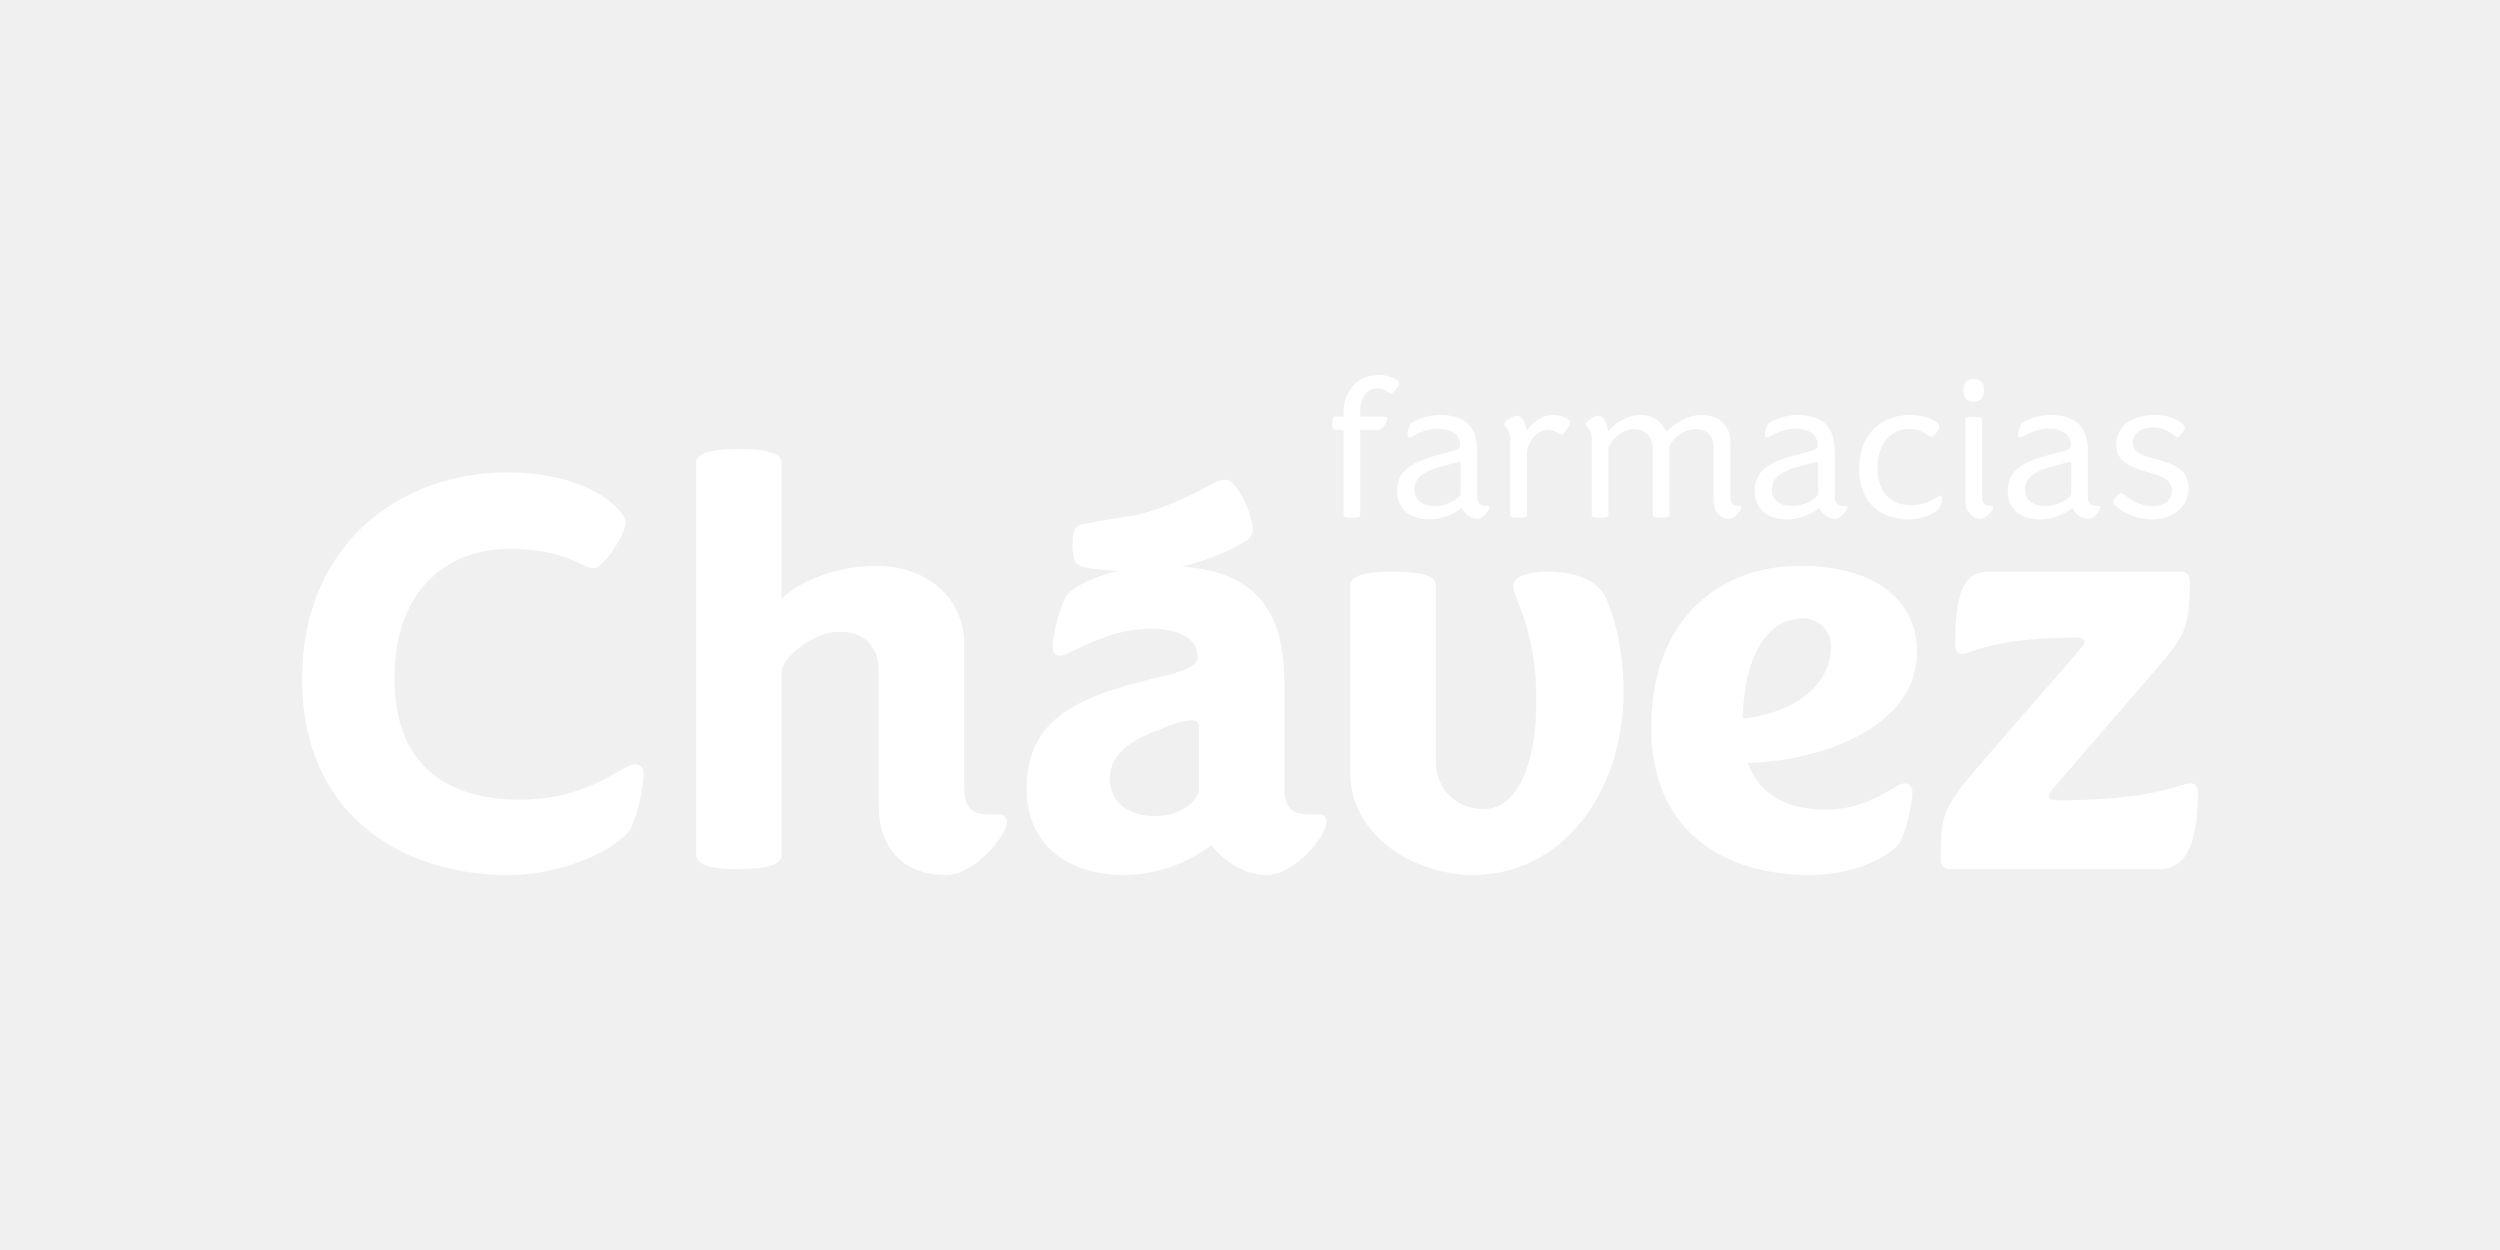
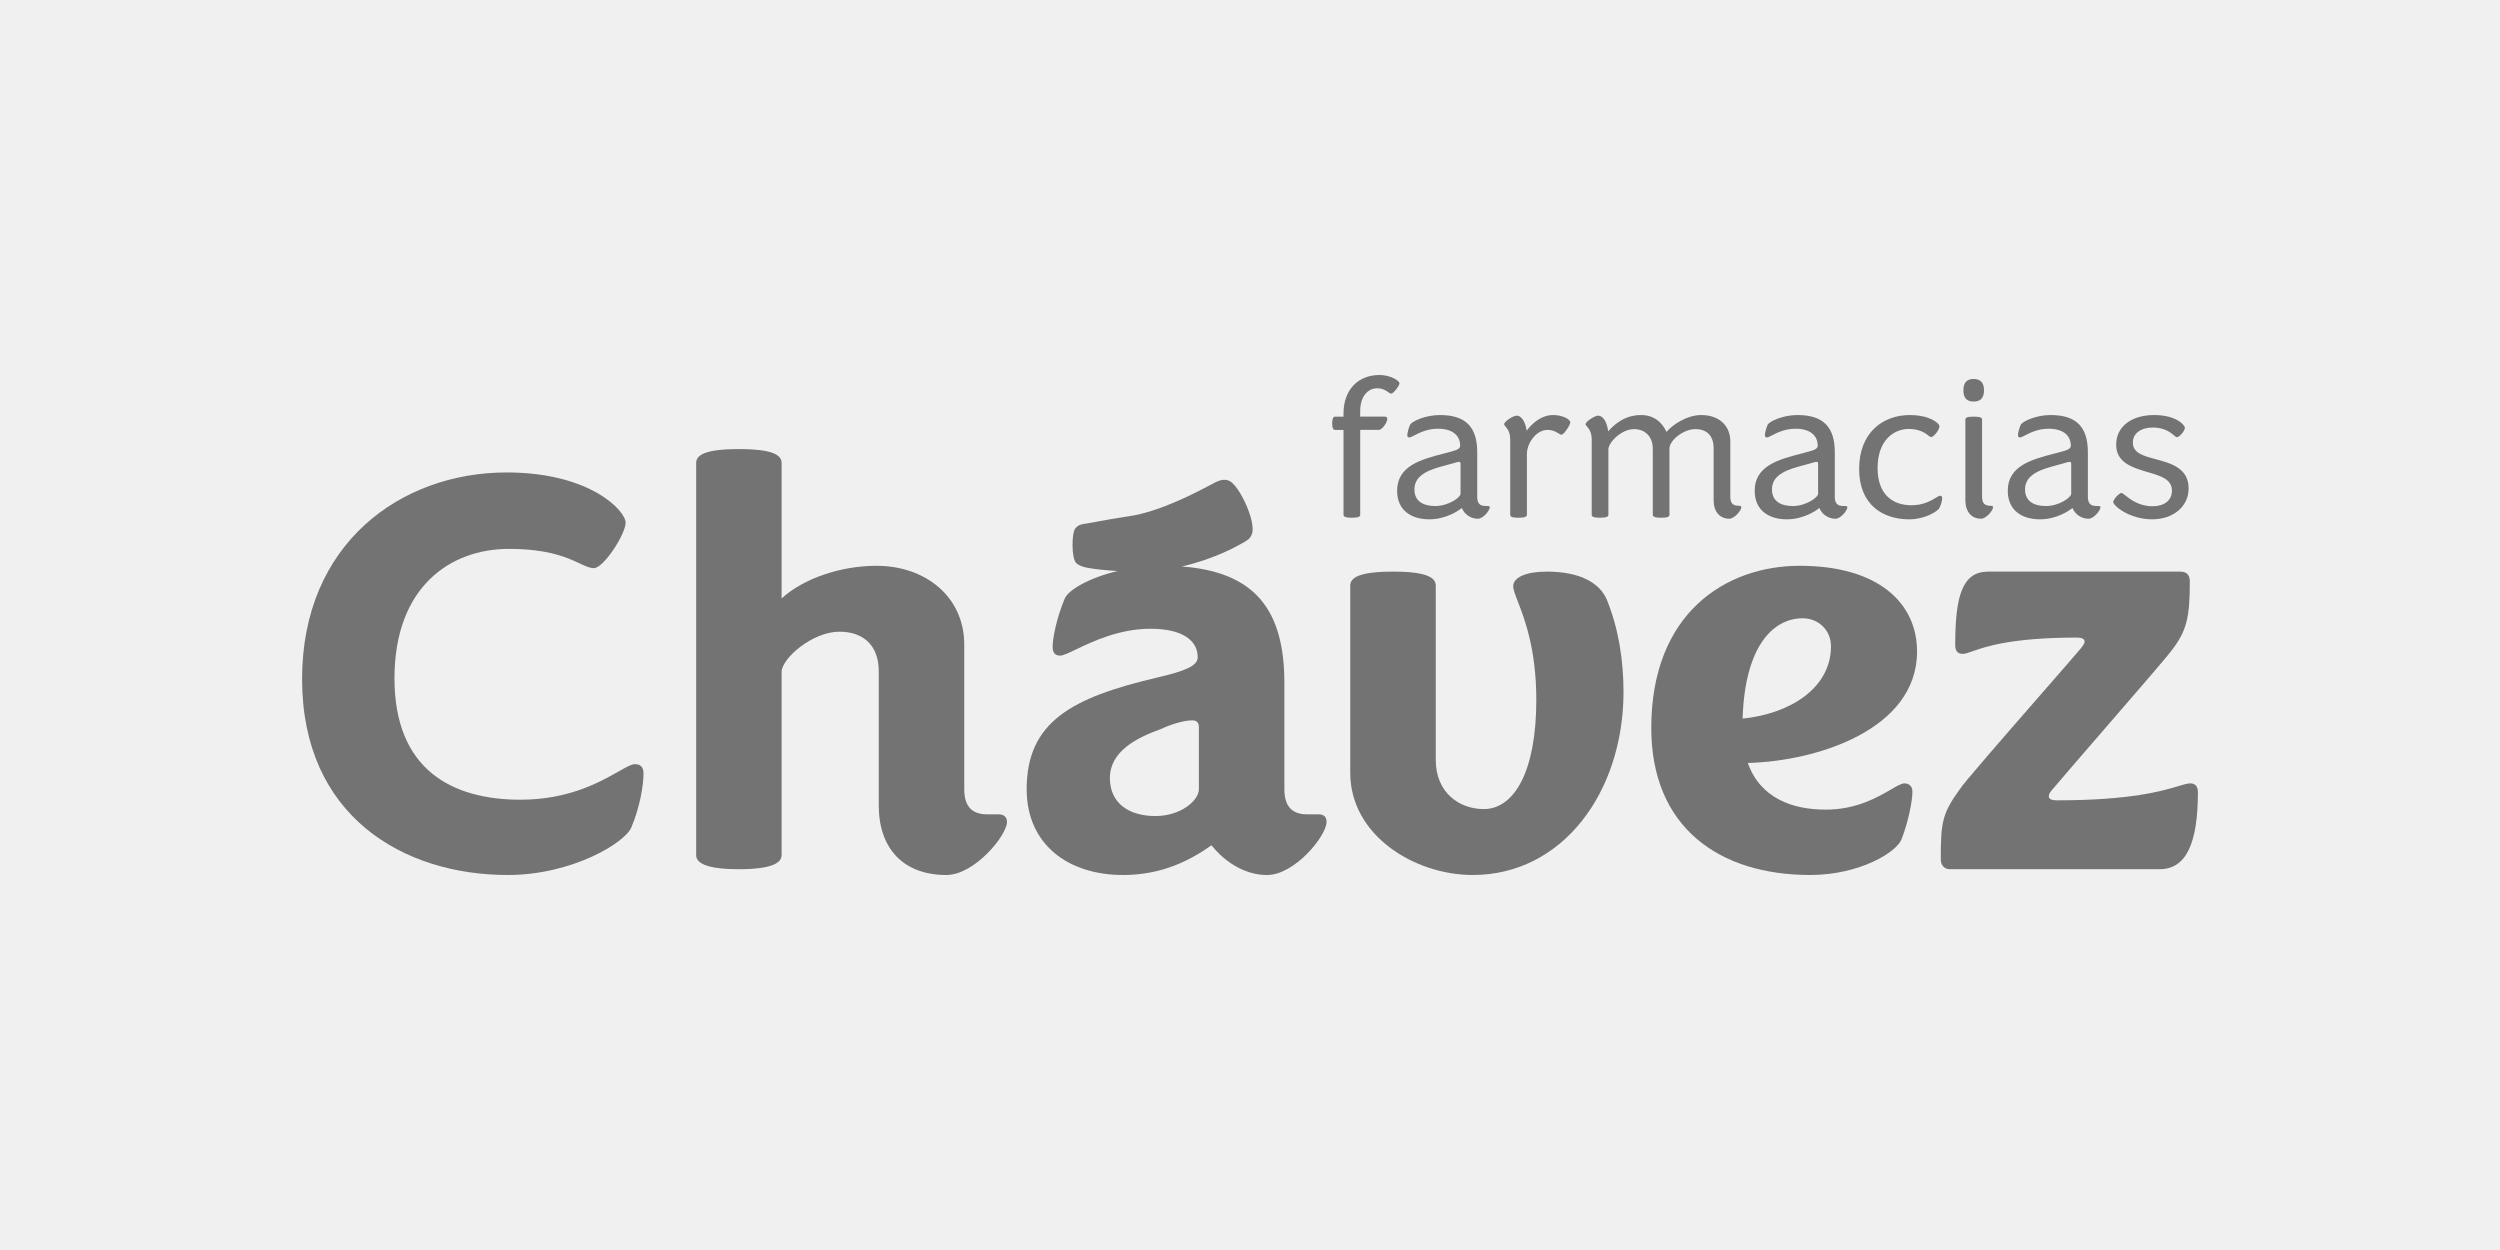
<svg xmlns="http://www.w3.org/2000/svg" width="200" height="100" viewBox="0 0 200 100" fill="none">
-   <mask id="mask0_59_871" style="mask-type:alpha" maskUnits="userSpaceOnUse" x="0" y="0" width="200" height="100">
+   <mask id="mask0_131_960" style="mask-type:alpha" maskUnits="userSpaceOnUse" x="0" y="0" width="200" height="100">
    <rect width="200" height="100" fill="#D9D9D9" />
  </mask>
-   <g mask="url(#mask0_59_871)">
-     <path d="M107.481 34.393V41.181C107.481 41.324 107.623 41.419 108.157 41.419C108.692 41.419 108.817 41.324 108.817 41.181V34.392H110.309C110.56 34.392 110.984 33.806 110.984 33.504C110.984 33.41 110.905 33.33 110.795 33.33H108.816V32.886C108.816 31.713 109.429 31.063 110.167 31.063C110.615 31.063 110.872 31.242 111.053 31.369C111.151 31.438 111.227 31.491 111.299 31.491C111.471 31.491 111.958 30.857 111.958 30.666C111.958 30.46 111.252 30 110.356 30C108.644 30 107.481 31.19 107.481 33.077V33.331H106.806C106.681 33.331 106.571 33.474 106.571 33.87C106.571 34.266 106.681 34.393 106.806 34.393H107.481Z" fill="white" />
-     <path fill-rule="evenodd" clip-rule="evenodd" d="M114.346 41.546C115.681 41.546 116.654 40.864 116.953 40.642V40.641C117.032 40.895 117.44 41.498 118.241 41.498C118.665 41.498 119.183 40.815 119.183 40.593C119.183 40.514 119.135 40.483 119.042 40.483C118.995 40.483 118.743 40.483 118.696 40.466C118.367 40.434 118.178 40.228 118.178 39.736V36.184C118.178 34.202 117.298 33.203 115.194 33.203C114.015 33.203 112.947 33.71 112.806 33.98C112.68 34.265 112.587 34.63 112.587 34.821C112.587 34.948 112.633 34.995 112.743 34.995C112.834 34.995 112.974 34.923 113.164 34.825C113.563 34.619 114.185 34.298 115.037 34.298C116.184 34.298 116.812 34.821 116.812 35.662C116.812 35.9 116.545 36.01 116.058 36.137C115.874 36.188 115.686 36.236 115.497 36.286L115.497 36.286L115.496 36.286L115.496 36.286C113.708 36.751 111.77 37.255 111.77 39.262C111.77 40.832 112.901 41.546 114.346 41.546ZM116.844 39.501C116.844 39.786 115.916 40.467 114.833 40.483C113.906 40.483 113.153 40.135 113.153 39.152C113.153 37.897 114.539 37.526 115.688 37.218C115.89 37.164 116.085 37.112 116.263 37.058C116.467 36.994 116.639 36.947 116.718 36.947C116.812 36.947 116.844 37.01 116.844 37.09V39.501Z" fill="white" />
-     <path d="M120.818 35.17V41.181L120.817 41.18C120.817 41.323 120.928 41.418 121.477 41.418C122.026 41.418 122.152 41.323 122.152 41.18V36.327C122.152 35.439 122.906 34.392 123.801 34.392C124.237 34.392 124.502 34.559 124.681 34.672C124.773 34.73 124.842 34.773 124.901 34.773C124.979 34.773 125.042 34.725 125.136 34.63C125.341 34.408 125.623 33.948 125.623 33.79C125.623 33.552 125.027 33.203 124.242 33.203C122.969 33.203 122.137 34.456 122.137 34.456C122.012 33.663 121.681 33.25 121.336 33.25C121.053 33.25 120.331 33.726 120.331 33.933C120.331 33.993 120.379 34.05 120.446 34.128C120.59 34.297 120.818 34.563 120.818 35.17Z" fill="white" />
-     <path d="M135.63 34.33C136.557 34.33 137.091 34.869 137.091 35.868V40.038C137.091 40.91 137.561 41.497 138.347 41.497C138.771 41.497 139.305 40.814 139.305 40.592C139.305 40.513 139.258 40.465 139.149 40.465C138.63 40.465 138.426 40.276 138.426 39.72V35.312C138.426 34.06 137.531 33.203 136.101 33.203C134.97 33.203 133.839 33.948 133.321 34.551C132.959 33.773 132.315 33.203 131.279 33.203C129.881 33.203 129.048 34.075 128.656 34.503C128.546 33.679 128.2 33.25 127.855 33.25C127.572 33.25 126.85 33.726 126.85 33.933C126.85 33.993 126.898 34.05 126.965 34.128C127.109 34.297 127.337 34.563 127.337 35.17V41.18C127.337 41.323 127.448 41.418 127.997 41.418C128.546 41.418 128.672 41.323 128.672 41.18V35.947C128.672 35.408 129.693 34.329 130.73 34.329C131.546 34.329 132.221 34.868 132.221 35.883V41.181C132.221 41.324 132.363 41.419 132.897 41.419C133.431 41.419 133.557 41.324 133.557 41.181V35.868C133.557 35.265 134.625 34.33 135.63 34.33Z" fill="white" />
-     <path fill-rule="evenodd" clip-rule="evenodd" d="M142.951 41.546C144.286 41.546 145.259 40.864 145.558 40.642L145.559 40.641C145.637 40.895 146.046 41.498 146.847 41.498C147.271 41.498 147.789 40.815 147.789 40.593C147.789 40.514 147.741 40.483 147.647 40.483C147.6 40.483 147.349 40.483 147.302 40.466C146.972 40.434 146.784 40.228 146.784 39.736V36.184C146.784 34.202 145.904 33.203 143.799 33.203C142.621 33.203 141.553 33.71 141.412 33.98C141.286 34.265 141.192 34.63 141.192 34.821C141.192 34.948 141.239 34.995 141.349 34.995C141.44 34.995 141.58 34.923 141.769 34.825C142.169 34.619 142.791 34.298 143.643 34.298C144.789 34.298 145.417 34.821 145.417 35.662C145.417 35.9 145.149 36.01 144.663 36.137C144.479 36.188 144.291 36.236 144.102 36.286L144.102 36.286C142.313 36.751 140.375 37.255 140.375 39.262C140.375 40.832 141.506 41.546 142.951 41.546ZM145.448 39.501C145.448 39.786 144.52 40.467 143.437 40.483C142.51 40.483 141.756 40.135 141.756 39.152C141.756 37.897 143.143 37.526 144.293 37.218C144.494 37.164 144.688 37.112 144.867 37.058C145.07 36.994 145.243 36.947 145.322 36.947C145.416 36.947 145.448 37.01 145.448 37.09V39.501Z" fill="white" />
-     <path d="M152.767 33.204C150.679 33.204 148.731 34.568 148.731 37.517V37.519C148.731 40.405 150.648 41.547 152.737 41.547C153.978 41.547 154.919 40.944 155.124 40.69C155.281 40.389 155.375 40.087 155.375 39.833C155.375 39.722 155.298 39.659 155.219 39.659C155.137 39.659 155.021 39.729 154.859 39.827C154.489 40.051 153.882 40.42 152.909 40.42C151.417 40.42 150.207 39.564 150.207 37.439C150.207 35.155 151.574 34.315 152.69 34.315C153.58 34.315 154.031 34.658 154.277 34.846C154.369 34.916 154.433 34.965 154.48 34.965C154.715 34.965 155.155 34.378 155.155 34.108C155.155 33.854 154.385 33.204 152.767 33.204Z" fill="white" />
-     <path d="M157.889 32.125C158.407 32.125 158.721 31.871 158.721 31.221C158.721 30.571 158.391 30.317 157.889 30.317C157.386 30.317 157.072 30.571 157.072 31.221C157.072 31.871 157.37 32.125 157.889 32.125Z" fill="white" />
-     <path d="M157.23 33.568C157.23 33.426 157.339 33.33 157.889 33.33C158.438 33.33 158.565 33.426 158.565 33.552V39.721C158.565 40.277 158.769 40.466 159.287 40.466C159.397 40.466 159.444 40.514 159.444 40.593C159.444 40.815 158.91 41.498 158.486 41.498C157.701 41.498 157.23 40.911 157.23 40.039V33.568Z" fill="white" />
-     <path fill-rule="evenodd" clip-rule="evenodd" d="M165.805 40.642C165.507 40.864 164.533 41.546 163.198 41.546C161.754 41.546 160.622 40.832 160.622 39.262C160.622 37.255 162.561 36.751 164.349 36.286L164.349 36.286L164.349 36.286C164.539 36.236 164.727 36.188 164.911 36.137C165.398 36.01 165.665 35.9 165.665 35.662C165.665 34.821 165.036 34.298 163.889 34.298C163.037 34.298 162.416 34.619 162.016 34.825C161.827 34.923 161.687 34.995 161.596 34.995C161.486 34.995 161.439 34.948 161.439 34.821C161.439 34.63 161.533 34.265 161.659 33.98C161.8 33.71 162.868 33.203 164.046 33.203C166.151 33.203 167.03 34.202 167.03 36.184V39.736C167.03 40.228 167.219 40.434 167.549 40.466C167.596 40.483 167.847 40.483 167.894 40.483C167.988 40.483 168.036 40.514 168.036 40.593C168.036 40.815 167.518 41.498 167.093 41.498C166.293 41.498 165.884 40.895 165.805 40.641V40.642ZM163.685 40.483C164.768 40.467 165.696 39.786 165.696 39.501V37.09C165.696 37.01 165.664 36.947 165.57 36.947C165.491 36.947 165.318 36.994 165.114 37.058C164.936 37.112 164.742 37.164 164.54 37.218L164.54 37.218C163.391 37.526 162.004 37.897 162.004 39.152C162.004 40.135 162.758 40.483 163.685 40.483Z" fill="white" />
-     <path d="M169.057 40.165C169.058 39.943 169.545 39.436 169.717 39.436C169.778 39.436 169.881 39.518 170.031 39.636C170.419 39.944 171.121 40.499 172.199 40.499C173.142 40.499 173.754 40.039 173.754 39.245C173.754 38.357 172.89 38.088 171.932 37.803C171.889 37.79 171.846 37.777 171.803 37.765C170.61 37.411 169.293 37.021 169.293 35.582C169.293 34.091 170.565 33.203 172.324 33.203C174.084 33.203 174.79 33.996 174.79 34.234C174.79 34.472 174.351 34.979 174.146 34.979C174.1 34.979 174.034 34.923 173.936 34.842C173.67 34.618 173.173 34.202 172.23 34.202C171.304 34.202 170.628 34.645 170.628 35.408C170.628 36.242 171.463 36.467 172.398 36.718L172.424 36.725C173.664 37.058 175.089 37.44 175.089 39.071C175.089 40.546 173.833 41.545 172.183 41.545C170.315 41.545 169.059 40.436 169.057 40.165Z" fill="white" />
-     <path d="M70.301 53.712V64.444H70.302C70.302 67.899 72.288 70 75.704 70C77.974 70 80.56 66.824 80.56 65.75C80.56 65.378 80.327 65.144 79.867 65.144H78.944C77.831 65.144 77.14 64.584 77.14 63.136V51.565C77.14 47.739 74.041 45.263 70.11 45.263C67.247 45.263 64.246 46.292 62.529 47.876V37.047C62.529 36.441 61.928 35.927 59.111 35.927C56.295 35.927 55.693 36.441 55.693 37.047V68.411C55.693 68.974 56.335 69.537 59.111 69.537C61.887 69.537 62.529 68.973 62.529 68.411V53.757C62.529 52.684 64.984 50.536 67.152 50.536C69.047 50.536 70.301 51.608 70.301 53.712Z" fill="white" />
-     <path d="M40.531 37.796C32.067 37.796 24.167 43.487 24.167 54.319C24.167 65.283 32.255 70 40.621 70C45.796 70 50.05 67.388 50.515 66.174C51.209 64.537 51.482 62.764 51.482 61.88C51.482 61.366 51.249 61.134 50.787 61.134C50.518 61.134 50.092 61.375 49.488 61.717C48.02 62.55 45.501 63.977 41.636 63.977C36.181 63.977 31.558 61.594 31.558 54.268C31.558 46.942 36.034 43.911 40.709 43.911C43.897 43.911 45.425 44.627 46.398 45.084C46.852 45.296 47.184 45.452 47.508 45.452C48.289 45.452 50.049 42.737 50.049 41.806C50.049 40.874 47.227 37.796 40.531 37.796Z" fill="white" />
-     <path fill-rule="evenodd" clip-rule="evenodd" d="M89.855 70C92.95 70 95.215 68.831 96.923 67.621C96.923 67.621 98.637 70 101.362 70C103.582 70 106.125 66.871 106.125 65.75C106.125 65.378 105.937 65.144 105.475 65.144H104.554C103.441 65.144 102.75 64.584 102.75 63.136V54.643C102.75 48.867 100.464 45.76 94.544 45.318C97.116 44.733 98.943 43.704 99.316 43.492L99.336 43.481C99.802 43.221 100.01 43.105 100.153 42.72C100.518 41.761 99.128 38.775 98.311 38.453C97.963 38.322 97.636 38.392 97.282 38.558C97.206 38.597 97.091 38.658 96.943 38.737C95.826 39.332 92.821 40.932 90.342 41.295C89.302 41.444 88.455 41.602 87.794 41.725L87.794 41.725C87.521 41.776 87.28 41.821 87.069 41.857C86.584 41.918 86.292 41.962 86.046 42.244V42.245C85.704 42.626 85.719 44.712 86.103 45.049C86.34 45.265 86.677 45.381 87.17 45.453C87.607 45.531 88.456 45.627 89.403 45.683C87.129 46.224 85.496 47.179 85.182 47.876C84.538 49.419 84.212 51.005 84.212 51.749C84.212 52.216 84.401 52.45 84.814 52.45C85.044 52.45 85.481 52.242 86.083 51.954C87.412 51.32 89.545 50.301 92.026 50.301C94.614 50.301 95.817 51.237 95.817 52.589C95.817 53.29 94.708 53.712 92.488 54.224C85.783 55.809 82.133 57.723 82.133 63.138C82.133 67.527 85.412 70 89.855 70ZM95.911 63.138C95.911 64.026 94.476 65.283 92.441 65.283C90.316 65.283 88.791 64.26 88.791 62.252C88.791 60.106 90.916 59.03 92.857 58.329C93.874 57.862 94.796 57.629 95.398 57.629C95.772 57.629 95.911 57.862 95.911 58.145V63.138Z" fill="white" />
-     <path d="M108.02 46.848V61.829C108.02 66.824 113.148 69.999 117.821 69.999C124.984 69.999 129.84 63.419 129.882 55.435C129.882 52.728 129.47 50.256 128.545 47.971C127.988 46.663 126.46 45.729 123.735 45.729C122.071 45.729 121.057 46.195 121.057 46.897C121.057 47.166 121.211 47.563 121.429 48.129C121.969 49.526 122.905 51.948 122.905 55.998C122.905 61.689 121.151 64.726 118.698 64.726C116.758 64.726 114.862 63.42 114.862 60.805V46.848C114.862 46.241 114.22 45.729 111.442 45.729C108.664 45.729 108.02 46.241 108.02 46.848Z" fill="white" />
-     <path fill-rule="evenodd" clip-rule="evenodd" d="M143.98 45.263C138.063 45.263 132.102 49.046 132.102 58.235C132.102 66.174 137.514 69.999 144.814 69.999C148.835 69.999 151.751 68.132 152.118 67.152C152.669 65.75 152.994 64.07 152.994 63.324C152.994 62.858 152.669 62.67 152.35 62.67C152.118 62.67 151.763 62.876 151.277 63.159C150.21 63.78 148.508 64.77 146.064 64.77C143.429 64.77 140.841 63.886 139.824 61.037C145.323 60.901 153.364 58.379 153.364 52.121C153.364 48.248 150.269 45.263 143.98 45.263ZM146.478 51.704C146.478 55.108 143.105 57.116 139.408 57.489C139.592 51.609 141.903 49.463 144.212 49.463C145.462 49.463 146.478 50.395 146.478 51.704Z" fill="white" />
-     <path d="M156.786 63.137C155.355 65.1 155.262 65.846 155.262 68.738C155.262 69.301 155.634 69.535 155.957 69.535H172.781C174.954 69.535 175.833 67.338 175.833 63.37C175.833 62.904 175.603 62.67 175.232 62.67C174.997 62.67 174.705 62.758 174.269 62.889C172.993 63.272 170.484 64.026 164.556 64.026C164.136 64.026 163.904 63.932 163.904 63.7C163.904 63.512 163.999 63.37 164.369 62.952C164.992 62.211 166.51 60.457 168.145 58.569C170.63 55.698 173.382 52.518 173.661 52.122C174.954 50.492 175.186 49.371 175.186 46.525C175.186 45.917 174.862 45.73 174.4 45.73H159.053C156.973 45.73 156.418 47.689 156.418 51.608C156.418 52.122 156.651 52.31 157.018 52.31C157.216 52.31 157.448 52.228 157.796 52.105C158.836 51.738 160.908 51.006 166.172 51.006C166.496 51.006 166.771 51.099 166.771 51.334C166.771 51.472 166.634 51.656 166.452 51.888C165.905 52.533 164.716 53.896 163.352 55.46C160.56 58.66 157.036 62.699 156.786 63.137Z" fill="white" />
+   <g mask="url(#mask0_131_960)">
+     <path d="M107.481 34.393V41.181C107.481 41.324 107.623 41.419 108.157 41.419C108.692 41.419 108.817 41.324 108.817 41.181V34.392H110.309C110.56 34.392 110.984 33.806 110.984 33.504C110.984 33.41 110.905 33.33 110.795 33.33H108.816V32.886C108.816 31.713 109.429 31.063 110.167 31.063C110.615 31.063 110.872 31.242 111.053 31.369C111.151 31.438 111.227 31.491 111.299 31.491C111.471 31.491 111.958 30.857 111.958 30.666C111.958 30.46 111.252 30 110.356 30C108.644 30 107.481 31.19 107.481 33.077V33.331H106.806C106.681 33.331 106.571 33.474 106.571 33.87C106.571 34.266 106.681 34.393 106.806 34.393H107.481Z" fill="#737373" />
+     <path fill-rule="evenodd" clip-rule="evenodd" d="M114.346 41.546C115.681 41.546 116.654 40.864 116.953 40.642V40.641C117.032 40.895 117.44 41.498 118.241 41.498C118.665 41.498 119.183 40.815 119.183 40.593C119.183 40.514 119.135 40.483 119.042 40.483C118.995 40.483 118.743 40.483 118.696 40.466C118.367 40.434 118.178 40.228 118.178 39.736V36.184C118.178 34.202 117.298 33.203 115.194 33.203C114.015 33.203 112.947 33.71 112.806 33.98C112.68 34.265 112.587 34.63 112.587 34.821C112.587 34.948 112.633 34.995 112.743 34.995C112.834 34.995 112.974 34.923 113.164 34.825C113.563 34.619 114.185 34.298 115.037 34.298C116.184 34.298 116.812 34.821 116.812 35.662C116.812 35.9 116.545 36.01 116.058 36.137C115.874 36.188 115.686 36.236 115.497 36.286L115.497 36.286L115.496 36.286L115.496 36.286C113.708 36.751 111.77 37.255 111.77 39.262C111.77 40.832 112.901 41.546 114.346 41.546ZM116.844 39.501C116.844 39.786 115.916 40.467 114.833 40.483C113.906 40.483 113.153 40.135 113.153 39.152C113.153 37.897 114.539 37.526 115.688 37.218C115.89 37.164 116.085 37.112 116.263 37.058C116.467 36.994 116.639 36.947 116.718 36.947C116.812 36.947 116.844 37.01 116.844 37.09V39.501Z" fill="#737373" />
+     <path d="M120.818 35.17V41.181L120.817 41.18C120.817 41.323 120.928 41.418 121.477 41.418C122.026 41.418 122.152 41.323 122.152 41.18V36.327C122.152 35.439 122.906 34.392 123.801 34.392C124.237 34.392 124.502 34.559 124.681 34.672C124.773 34.73 124.842 34.773 124.901 34.773C124.979 34.773 125.042 34.725 125.136 34.63C125.341 34.408 125.623 33.948 125.623 33.79C125.623 33.552 125.027 33.203 124.242 33.203C122.969 33.203 122.137 34.456 122.137 34.456C122.012 33.663 121.681 33.25 121.336 33.25C121.053 33.25 120.331 33.726 120.331 33.933C120.331 33.993 120.379 34.05 120.446 34.128C120.59 34.297 120.818 34.563 120.818 35.17Z" fill="#737373" />
+     <path d="M135.63 34.33C136.557 34.33 137.091 34.869 137.091 35.868V40.038C137.091 40.91 137.561 41.497 138.347 41.497C138.771 41.497 139.305 40.814 139.305 40.592C139.305 40.513 139.258 40.465 139.149 40.465C138.63 40.465 138.426 40.276 138.426 39.72V35.312C138.426 34.06 137.531 33.203 136.101 33.203C134.97 33.203 133.839 33.948 133.321 34.551C132.959 33.773 132.315 33.203 131.279 33.203C129.881 33.203 129.048 34.075 128.656 34.503C128.546 33.679 128.2 33.25 127.855 33.25C127.572 33.25 126.85 33.726 126.85 33.933C126.85 33.993 126.898 34.05 126.965 34.128C127.109 34.297 127.337 34.563 127.337 35.17V41.18C127.337 41.323 127.448 41.418 127.997 41.418C128.546 41.418 128.672 41.323 128.672 41.18V35.947C128.672 35.408 129.693 34.329 130.73 34.329C131.546 34.329 132.221 34.868 132.221 35.883V41.181C132.221 41.324 132.363 41.419 132.897 41.419C133.431 41.419 133.557 41.324 133.557 41.181V35.868C133.557 35.265 134.625 34.33 135.63 34.33Z" fill="#737373" />
+     <path fill-rule="evenodd" clip-rule="evenodd" d="M142.951 41.546C144.286 41.546 145.259 40.864 145.558 40.642L145.559 40.641C145.637 40.895 146.046 41.498 146.847 41.498C147.271 41.498 147.789 40.815 147.789 40.593C147.789 40.514 147.741 40.483 147.647 40.483C147.6 40.483 147.349 40.483 147.302 40.466C146.972 40.434 146.784 40.228 146.784 39.736V36.184C146.784 34.202 145.904 33.203 143.799 33.203C142.621 33.203 141.553 33.71 141.412 33.98C141.286 34.265 141.192 34.63 141.192 34.821C141.192 34.948 141.239 34.995 141.349 34.995C141.44 34.995 141.58 34.923 141.769 34.825C142.169 34.619 142.791 34.298 143.643 34.298C144.789 34.298 145.417 34.821 145.417 35.662C145.417 35.9 145.149 36.01 144.663 36.137C144.479 36.188 144.291 36.236 144.102 36.286L144.102 36.286C142.313 36.751 140.375 37.255 140.375 39.262C140.375 40.832 141.506 41.546 142.951 41.546ZM145.448 39.501C145.448 39.786 144.52 40.467 143.437 40.483C142.51 40.483 141.756 40.135 141.756 39.152C141.756 37.897 143.143 37.526 144.293 37.218C144.494 37.164 144.688 37.112 144.867 37.058C145.07 36.994 145.243 36.947 145.322 36.947C145.416 36.947 145.448 37.01 145.448 37.09V39.501Z" fill="#737373" />
+     <path d="M152.767 33.204C150.679 33.204 148.731 34.568 148.731 37.517V37.519C148.731 40.405 150.648 41.547 152.737 41.547C153.978 41.547 154.919 40.944 155.124 40.69C155.281 40.389 155.375 40.087 155.375 39.833C155.375 39.722 155.298 39.659 155.219 39.659C155.137 39.659 155.021 39.729 154.859 39.827C154.489 40.051 153.882 40.42 152.909 40.42C151.417 40.42 150.207 39.564 150.207 37.439C150.207 35.155 151.574 34.315 152.69 34.315C153.58 34.315 154.031 34.658 154.277 34.846C154.369 34.916 154.433 34.965 154.48 34.965C154.715 34.965 155.155 34.378 155.155 34.108C155.155 33.854 154.385 33.204 152.767 33.204Z" fill="#737373" />
+     <path d="M157.889 32.125C158.407 32.125 158.721 31.871 158.721 31.221C158.721 30.571 158.391 30.317 157.889 30.317C157.386 30.317 157.072 30.571 157.072 31.221C157.072 31.871 157.37 32.125 157.889 32.125Z" fill="#737373" />
+     <path d="M157.23 33.568C157.23 33.426 157.339 33.33 157.889 33.33C158.438 33.33 158.565 33.426 158.565 33.552V39.721C158.565 40.277 158.769 40.466 159.287 40.466C159.397 40.466 159.444 40.514 159.444 40.593C159.444 40.815 158.91 41.498 158.486 41.498C157.701 41.498 157.23 40.911 157.23 40.039V33.568Z" fill="#737373" />
+     <path fill-rule="evenodd" clip-rule="evenodd" d="M165.805 40.642C165.507 40.864 164.533 41.546 163.198 41.546C161.754 41.546 160.622 40.832 160.622 39.262C160.622 37.255 162.561 36.751 164.349 36.286L164.349 36.286L164.349 36.286C164.539 36.236 164.727 36.188 164.911 36.137C165.398 36.01 165.665 35.9 165.665 35.662C165.665 34.821 165.036 34.298 163.889 34.298C163.037 34.298 162.416 34.619 162.016 34.825C161.827 34.923 161.687 34.995 161.596 34.995C161.486 34.995 161.439 34.948 161.439 34.821C161.439 34.63 161.533 34.265 161.659 33.98C161.8 33.71 162.868 33.203 164.046 33.203C166.151 33.203 167.03 34.202 167.03 36.184V39.736C167.03 40.228 167.219 40.434 167.549 40.466C167.596 40.483 167.847 40.483 167.894 40.483C167.988 40.483 168.036 40.514 168.036 40.593C168.036 40.815 167.518 41.498 167.093 41.498C166.293 41.498 165.884 40.895 165.805 40.641V40.642ZM163.685 40.483C164.768 40.467 165.696 39.786 165.696 39.501V37.09C165.696 37.01 165.664 36.947 165.57 36.947C165.491 36.947 165.318 36.994 165.114 37.058C164.936 37.112 164.742 37.164 164.54 37.218L164.54 37.218C163.391 37.526 162.004 37.897 162.004 39.152C162.004 40.135 162.758 40.483 163.685 40.483Z" fill="#737373" />
+     <path d="M169.057 40.165C169.058 39.943 169.545 39.436 169.717 39.436C169.778 39.436 169.881 39.518 170.031 39.636C170.419 39.944 171.121 40.499 172.199 40.499C173.142 40.499 173.754 40.039 173.754 39.245C173.754 38.357 172.89 38.088 171.932 37.803C171.889 37.79 171.846 37.777 171.803 37.765C170.61 37.411 169.293 37.021 169.293 35.582C169.293 34.091 170.565 33.203 172.324 33.203C174.084 33.203 174.79 33.996 174.79 34.234C174.79 34.472 174.351 34.979 174.146 34.979C174.1 34.979 174.034 34.923 173.936 34.842C173.67 34.618 173.173 34.202 172.23 34.202C171.304 34.202 170.628 34.645 170.628 35.408C170.628 36.242 171.463 36.467 172.398 36.718L172.424 36.725C173.664 37.058 175.089 37.44 175.089 39.071C175.089 40.546 173.833 41.545 172.183 41.545C170.315 41.545 169.059 40.436 169.057 40.165Z" fill="#737373" />
+     <path d="M70.301 53.712V64.444H70.302C70.302 67.899 72.288 70 75.704 70C77.974 70 80.56 66.824 80.56 65.75C80.56 65.378 80.327 65.144 79.867 65.144H78.944C77.831 65.144 77.14 64.584 77.14 63.136V51.565C77.14 47.739 74.041 45.263 70.11 45.263C67.247 45.263 64.246 46.292 62.529 47.876V37.047C62.529 36.441 61.928 35.927 59.111 35.927C56.295 35.927 55.693 36.441 55.693 37.047V68.411C55.693 68.974 56.335 69.537 59.111 69.537C61.887 69.537 62.529 68.973 62.529 68.411V53.757C62.529 52.684 64.984 50.536 67.152 50.536C69.047 50.536 70.301 51.608 70.301 53.712Z" fill="#737373" />
+     <path d="M40.531 37.796C32.067 37.796 24.167 43.487 24.167 54.319C24.167 65.283 32.255 70 40.621 70C45.796 70 50.05 67.388 50.515 66.174C51.209 64.537 51.482 62.764 51.482 61.88C51.482 61.366 51.249 61.134 50.787 61.134C50.518 61.134 50.092 61.375 49.488 61.717C48.02 62.55 45.501 63.977 41.636 63.977C36.181 63.977 31.558 61.594 31.558 54.268C31.558 46.942 36.034 43.911 40.709 43.911C43.897 43.911 45.425 44.627 46.398 45.084C46.852 45.296 47.184 45.452 47.508 45.452C48.289 45.452 50.049 42.737 50.049 41.806C50.049 40.874 47.227 37.796 40.531 37.796Z" fill="#737373" />
+     <path fill-rule="evenodd" clip-rule="evenodd" d="M89.855 70C92.95 70 95.215 68.831 96.923 67.621C96.923 67.621 98.637 70 101.362 70C103.582 70 106.125 66.871 106.125 65.75C106.125 65.378 105.937 65.144 105.475 65.144H104.554C103.441 65.144 102.75 64.584 102.75 63.136V54.643C102.75 48.867 100.464 45.76 94.544 45.318C97.116 44.733 98.943 43.704 99.316 43.492L99.336 43.481C99.802 43.221 100.01 43.105 100.153 42.72C100.518 41.761 99.128 38.775 98.311 38.453C97.963 38.322 97.636 38.392 97.282 38.558C97.206 38.597 97.091 38.658 96.943 38.737C95.826 39.332 92.821 40.932 90.342 41.295C89.302 41.444 88.455 41.602 87.794 41.725L87.794 41.725C87.521 41.776 87.28 41.821 87.069 41.857C86.584 41.918 86.292 41.962 86.046 42.244V42.245C85.704 42.626 85.719 44.712 86.103 45.049C86.34 45.265 86.677 45.381 87.17 45.453C87.607 45.531 88.456 45.627 89.403 45.683C87.129 46.224 85.496 47.179 85.182 47.876C84.538 49.419 84.212 51.005 84.212 51.749C84.212 52.216 84.401 52.45 84.814 52.45C85.044 52.45 85.481 52.242 86.083 51.954C87.412 51.32 89.545 50.301 92.026 50.301C94.614 50.301 95.817 51.237 95.817 52.589C95.817 53.29 94.708 53.712 92.488 54.224C85.783 55.809 82.133 57.723 82.133 63.138C82.133 67.527 85.412 70 89.855 70ZM95.911 63.138C95.911 64.026 94.476 65.283 92.441 65.283C90.316 65.283 88.791 64.26 88.791 62.252C88.791 60.106 90.916 59.03 92.857 58.329C93.874 57.862 94.796 57.629 95.398 57.629C95.772 57.629 95.911 57.862 95.911 58.145V63.138Z" fill="#737373" />
+     <path d="M108.02 46.848V61.829C108.02 66.824 113.148 69.999 117.821 69.999C124.984 69.999 129.84 63.419 129.882 55.435C129.882 52.728 129.47 50.256 128.545 47.971C127.988 46.663 126.46 45.729 123.735 45.729C122.071 45.729 121.057 46.195 121.057 46.897C121.057 47.166 121.211 47.563 121.429 48.129C121.969 49.526 122.905 51.948 122.905 55.998C122.905 61.689 121.151 64.726 118.698 64.726C116.758 64.726 114.862 63.42 114.862 60.805V46.848C114.862 46.241 114.22 45.729 111.442 45.729C108.664 45.729 108.02 46.241 108.02 46.848Z" fill="#737373" />
+     <path fill-rule="evenodd" clip-rule="evenodd" d="M143.98 45.263C138.063 45.263 132.102 49.046 132.102 58.235C132.102 66.174 137.514 69.999 144.814 69.999C148.835 69.999 151.751 68.132 152.118 67.152C152.669 65.75 152.994 64.07 152.994 63.324C152.994 62.858 152.669 62.67 152.35 62.67C152.118 62.67 151.763 62.876 151.277 63.159C150.21 63.78 148.508 64.77 146.064 64.77C143.429 64.77 140.841 63.886 139.824 61.037C145.323 60.901 153.364 58.379 153.364 52.121C153.364 48.248 150.269 45.263 143.98 45.263ZM146.478 51.704C146.478 55.108 143.105 57.116 139.408 57.489C139.592 51.609 141.903 49.463 144.212 49.463C145.462 49.463 146.478 50.395 146.478 51.704Z" fill="#737373" />
+     <path d="M156.786 63.137C155.355 65.1 155.262 65.846 155.262 68.738C155.262 69.301 155.634 69.535 155.957 69.535H172.781C174.954 69.535 175.833 67.338 175.833 63.37C175.833 62.904 175.603 62.67 175.232 62.67C174.997 62.67 174.705 62.758 174.269 62.889C172.993 63.272 170.484 64.026 164.556 64.026C164.136 64.026 163.904 63.932 163.904 63.7C163.904 63.512 163.999 63.37 164.369 62.952C164.992 62.211 166.51 60.457 168.145 58.569C170.63 55.698 173.382 52.518 173.661 52.122C174.954 50.492 175.186 49.371 175.186 46.525C175.186 45.917 174.862 45.73 174.4 45.73H159.053C156.973 45.73 156.418 47.689 156.418 51.608C156.418 52.122 156.651 52.31 157.018 52.31C157.216 52.31 157.448 52.228 157.796 52.105C158.836 51.738 160.908 51.006 166.172 51.006C166.496 51.006 166.771 51.099 166.771 51.334C166.771 51.472 166.634 51.656 166.452 51.888C165.905 52.533 164.716 53.896 163.352 55.46C160.56 58.66 157.036 62.699 156.786 63.137Z" fill="#737373" />
  </g>
</svg>
